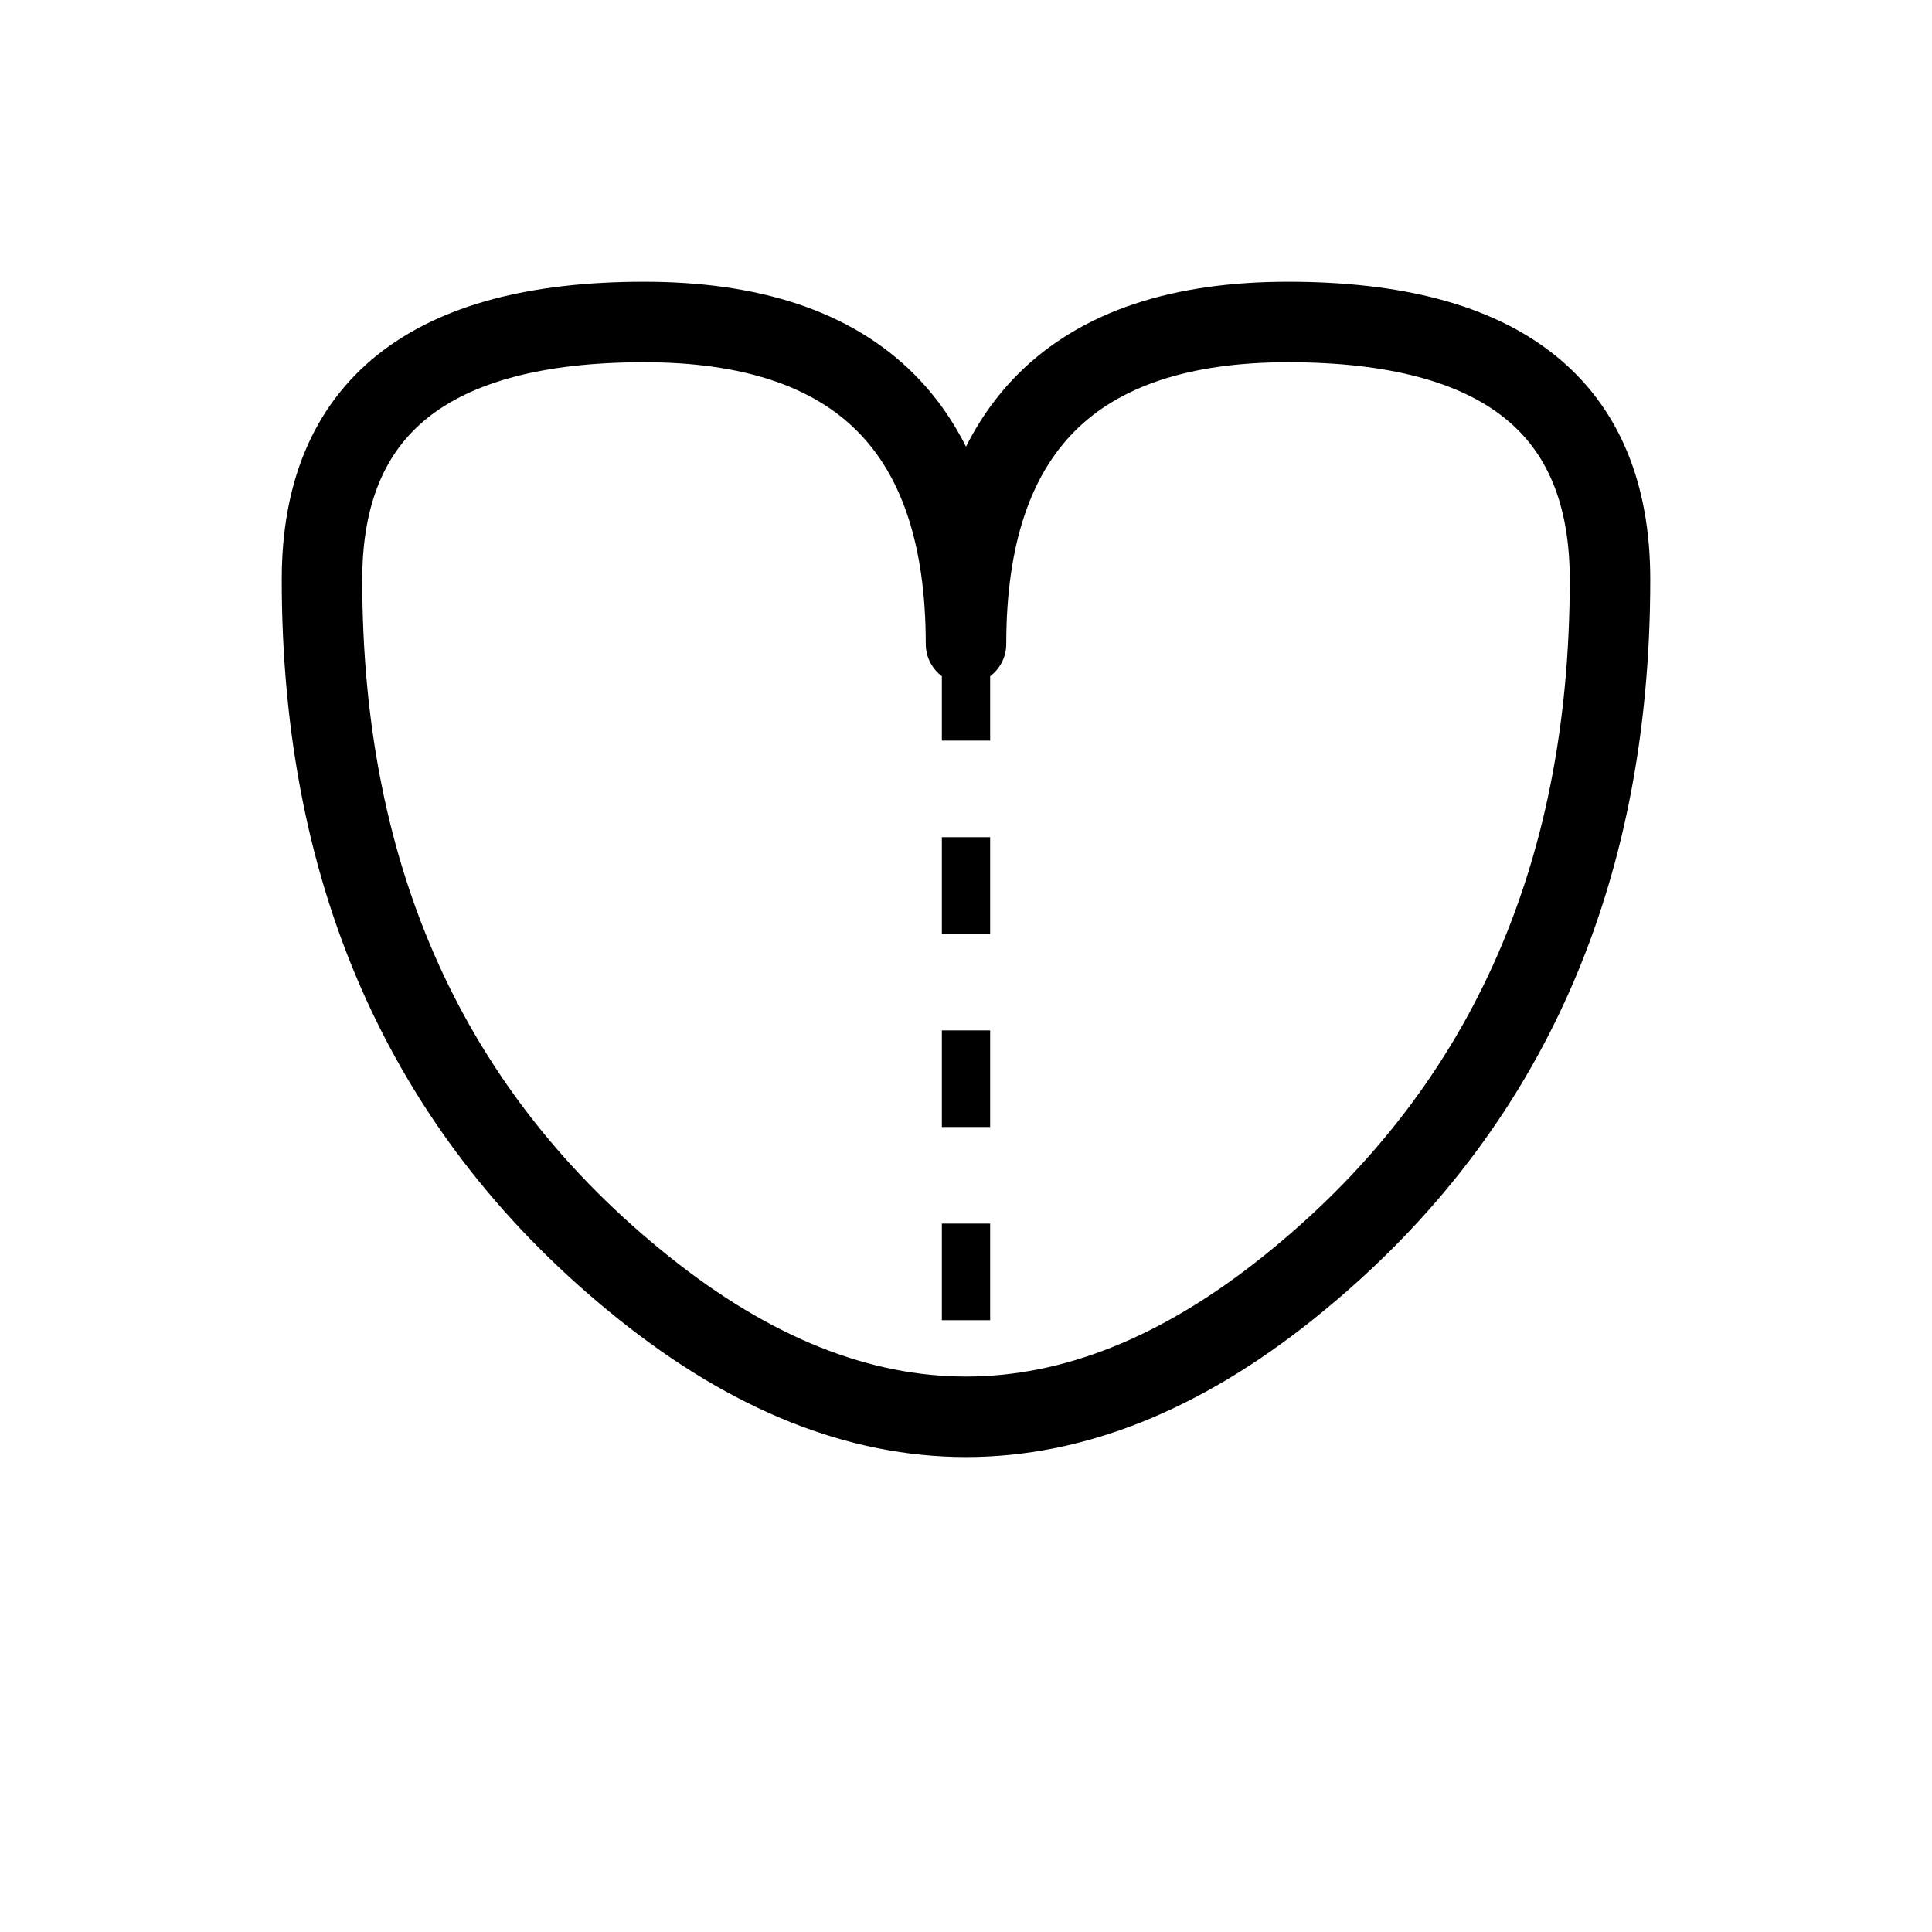
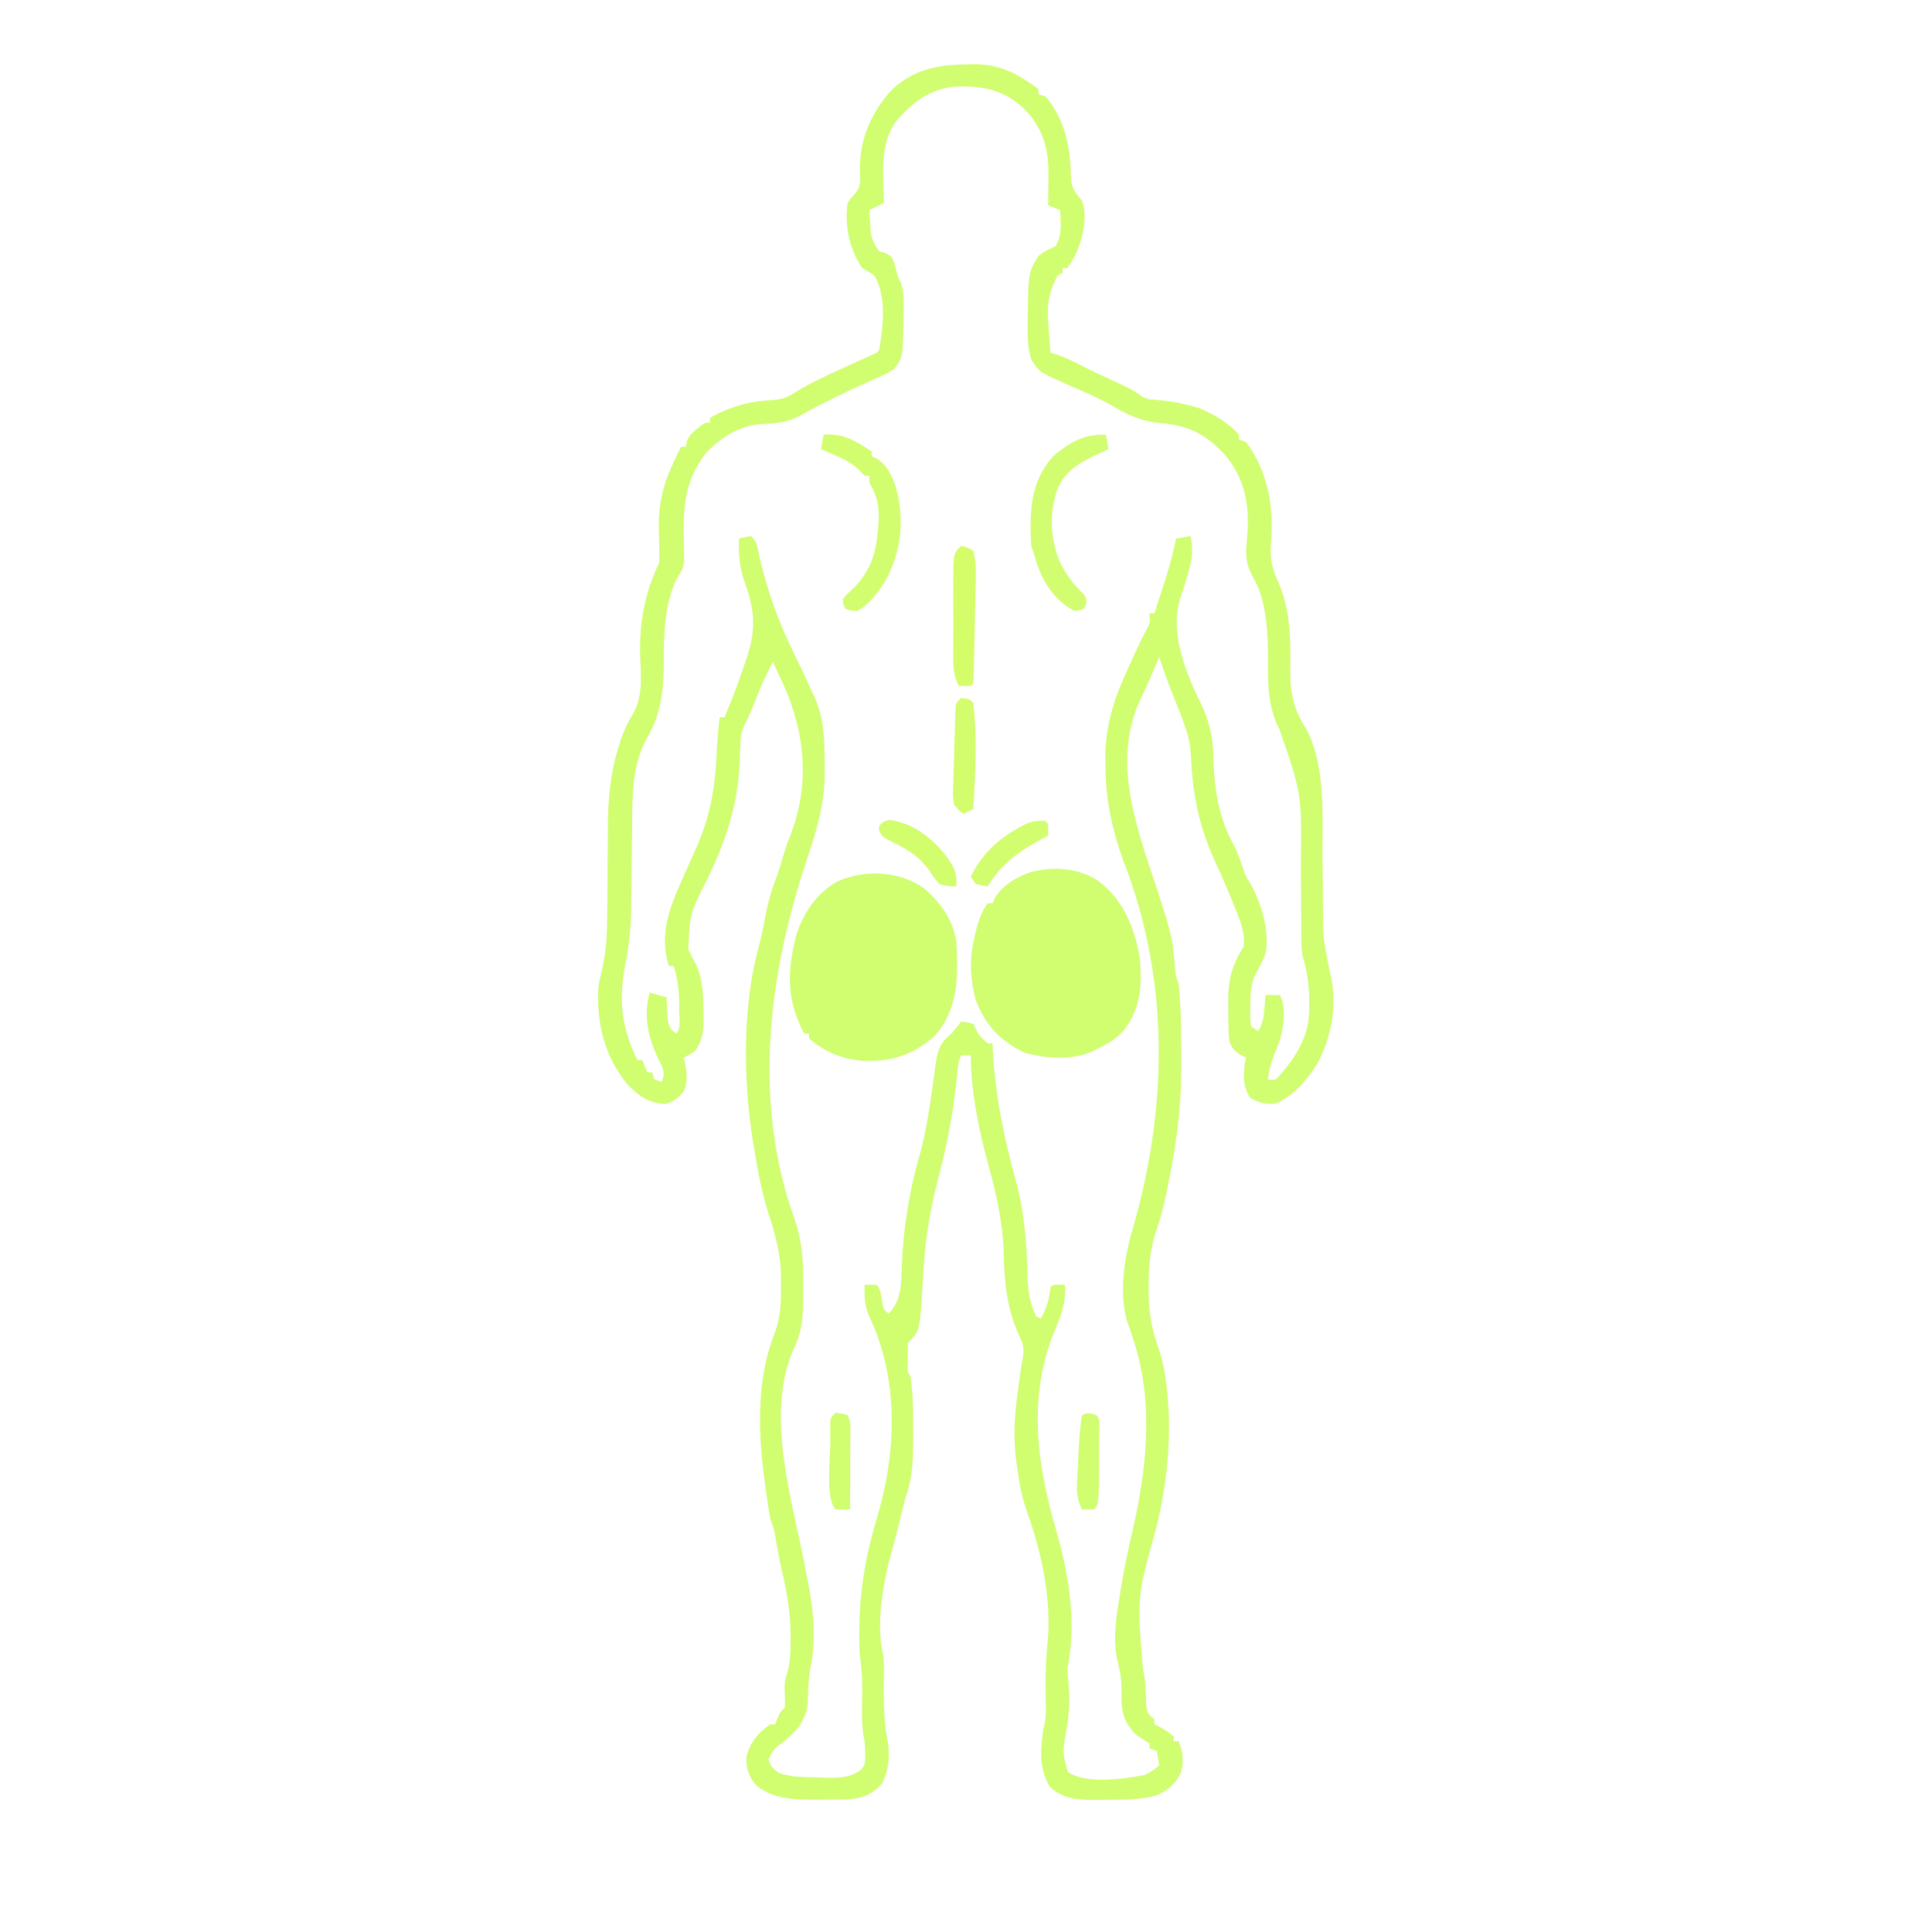
- <svg xmlns="http://www.w3.org/2000/svg" viewBox="0 0 60 60" width="60" height="60">
-   <path d="M10 18 Q10 10 20 10 Q30 10 30 20 Q30 10 40 10 Q50 10 50 18 Q50 32 40 40 Q35 44 30 44 Q25 44 20 40 Q10 32 10 18 Z" fill="none" stroke="currentColor" stroke-width="2.5" stroke-linecap="round" stroke-linejoin="round" />
-   <path d="M30 20 L30 44" fill="none" stroke="currentColor" stroke-width="1.5" stroke-dasharray="3,3" />
+ <svg xmlns="http://www.w3.org/2000/svg" version="1.1" width="800" height="800" viewBox="0 0 800 800" style="background:transparent">
+   <path d="M0 0 C1.584 -0.044 1.584 -0.044 3.199 -0.088 C12.433 -0.162 18.828 2.311 26.438 7.438 C27.192 7.935 27.946 8.433 28.723 8.945 C29.268 9.396 29.813 9.848 30.375 10.312 C30.375 10.973 30.375 11.633 30.375 12.312 C31.365 12.643 32.355 12.973 33.375 13.312 C41.943 23.691 43.665 34.925 43.871 47.965 C44.463 51.896 45.799 53.369 48.375 56.312 C51.015 63.829 48.558 72.681 45.281 79.633 C44.376 81.23 43.386 82.779 42.375 84.312 C41.715 84.312 41.055 84.312 40.375 84.312 C40.375 84.972 40.375 85.632 40.375 86.312 C39.385 86.808 39.385 86.808 38.375 87.312 C34.946 93.619 33.793 99.243 34.375 106.312 C34.454 107.452 34.532 108.592 34.613 109.766 C34.844 112.95 35.1 116.131 35.375 119.312 C36.255 119.588 37.136 119.864 38.043 120.148 C41.1 121.216 43.817 122.45 46.688 123.938 C52.586 126.949 58.562 129.762 64.587 132.508 C67.48 133.847 70.05 135.062 72.582 137.016 C74.827 138.639 76.316 138.738 79.062 138.875 C83.988 139.238 88.597 140.079 93.375 141.312 C94.344 141.56 95.314 141.808 96.312 142.062 C102.67 144.657 108.809 148.115 113.375 153.312 C113.375 153.972 113.375 154.632 113.375 155.312 C114.365 155.643 115.355 155.972 116.375 156.312 C125.56 168.907 128.056 183.723 126.593 198.904 C126.112 205.028 127.385 209.382 129.979 214.99 C134.77 226.395 134.821 238.433 134.66 250.58 C134.56 260.342 135.953 267.065 141.375 275.312 C149.514 291.286 147.884 311.251 148 328.562 C148.037 332.469 148.078 336.375 148.123 340.281 C148.149 342.694 148.171 345.107 148.186 347.52 C148.228 361.588 148.228 361.588 150.938 375.312 C154.299 388.144 152.197 401.314 146.188 413.125 C141.768 420.314 136.316 427.088 128.375 430.312 C124.504 430.691 121.235 429.864 117.938 427.75 C115.092 423.312 115.181 418.861 115.812 413.812 C115.998 412.988 116.184 412.163 116.375 411.312 C115.591 410.9 114.808 410.488 114 410.062 C111.164 408.172 110.557 407.415 109.375 404.312 C108.92 400.116 109.005 395.906 109 391.688 C108.976 390.549 108.951 389.411 108.926 388.238 C108.895 379.443 110.476 372.661 115.375 365.312 C115.857 360.458 114.743 356.886 113 352.375 C112.741 351.7 112.482 351.026 112.215 350.331 C109.375 343.063 106.202 335.928 102.979 328.823 C97.478 316.494 94.759 304.824 93.812 291.438 C93.171 279.991 93.171 279.991 89.375 269.312 C86.12 261.394 82.955 253.482 80.375 245.312 C79.988 246.219 79.602 247.125 79.203 248.059 C78.953 248.644 78.702 249.229 78.445 249.832 C77.893 251.122 77.344 252.413 76.796 253.705 C75.348 257.105 73.824 260.439 72.188 263.75 C62.334 285.972 68.753 309.063 75.959 330.841 C85.769 360.5 85.769 360.5 86.938 374.25 C87.146 376.668 87.284 378.13 88.375 380.312 C89.411 389.974 89.536 399.694 89.505 409.402 C89.5 411.444 89.505 413.485 89.512 415.527 C89.523 432.297 87.336 448.116 83.938 464.5 C83.631 466.023 83.631 466.023 83.318 467.576 C82.212 472.921 80.868 478.017 79.084 483.172 C76.571 490.759 75.989 498.035 76 506 C76 507.056 76 508.111 76 509.199 C76.122 517.563 77.475 524.449 80.375 532.312 C82.054 537.565 82.935 542.604 83.5 548.062 C83.626 549.256 83.626 549.256 83.755 550.474 C85.602 568.874 83.596 587.505 79.297 605.445 C71.126 634.855 71.126 634.855 73.652 664.418 C74.856 669.24 74.848 674.143 74.969 679.09 C75.4 682.513 75.791 683.23 78.375 685.312 C78.375 685.972 78.375 686.633 78.375 687.312 C78.953 687.581 79.53 687.849 80.125 688.125 C82.431 689.342 84.396 690.616 86.375 692.312 C86.375 692.972 86.375 693.633 86.375 694.312 C87.035 694.312 87.695 694.312 88.375 694.312 C90.353 699.083 90.631 702.29 89.375 707.312 C87.025 712.106 84.396 714.245 79.766 716.551 C72.59 718.837 64.827 718.526 57.375 718.562 C55.813 718.593 55.813 718.593 54.219 718.625 C46.947 718.662 40.595 718.279 35 713.125 C30.506 705.348 31.241 697.969 32.375 689.312 C32.547 688.695 32.718 688.078 32.895 687.443 C33.448 684.987 33.471 682.794 33.438 680.277 C33.43 679.302 33.422 678.327 33.414 677.322 C33.388 675.301 33.362 673.281 33.336 671.26 C33.29 665.378 33.518 659.627 34.132 653.775 C35.93 635.563 31.709 616.283 25.61 599.166 C23.584 593.452 22.491 587.877 21.688 581.875 C21.558 580.998 21.428 580.121 21.295 579.217 C19.887 569.106 20.389 559.709 21.812 549.625 C21.947 548.632 22.082 547.639 22.221 546.615 C22.353 545.645 22.485 544.675 22.621 543.676 C22.747 542.748 22.873 541.82 23.002 540.864 C23.316 538.717 23.706 536.581 24.113 534.449 C24.419 530.789 23.754 529.071 22.125 525.812 C17.305 514.941 16.275 504.475 16 492.75 C15.666 479.458 12.863 467.196 9.297 454.438 C5.563 440.687 2.375 424.623 2.375 410.312 C1.055 410.312 -0.265 410.312 -1.625 410.312 C-2.851 412.764 -2.947 414.724 -3.203 417.457 C-4.64 431.78 -6.914 445.412 -10.625 459.312 C-13.898 471.693 -16.221 483.805 -17.047 496.613 C-17.161 498.312 -17.161 498.312 -17.277 500.045 C-17.422 502.288 -17.552 504.531 -17.665 506.775 C-18.783 524.471 -18.783 524.471 -23.625 529.312 C-23.724 531.29 -23.755 533.27 -23.75 535.25 C-23.753 536.332 -23.755 537.413 -23.758 538.527 C-23.815 541.269 -23.815 541.269 -22.625 543.312 C-21.466 550.596 -21.472 557.958 -21.5 565.312 C-21.496 566.328 -21.492 567.344 -21.488 568.391 C-21.499 577.001 -21.649 585.16 -24.625 593.312 C-25.514 596.611 -26.316 599.931 -27.125 603.25 C-28.527 608.971 -30 614.649 -31.625 620.312 C-34.381 631.933 -36.63 645.879 -34.118 657.696 C-33.606 660.412 -33.542 662.833 -33.598 665.594 C-33.611 666.594 -33.625 667.595 -33.638 668.626 C-33.655 669.678 -33.671 670.729 -33.688 671.812 C-33.763 679.64 -33.445 686.862 -32.02 694.555 C-31.137 700.721 -31.586 706.235 -34.375 711.812 C-38.655 716.568 -42.838 718.093 -49.129 718.458 C-52.003 718.483 -54.876 718.498 -57.75 718.5 C-58.732 718.512 -59.715 718.524 -60.727 718.537 C-69.445 718.554 -79.202 718.571 -86.25 712.793 C-89.646 709.137 -90.648 705.646 -90.562 700.75 C-88.912 694.699 -85.771 690.833 -80.625 687.312 C-79.965 687.312 -79.305 687.312 -78.625 687.312 C-78.336 686.529 -78.047 685.745 -77.75 684.938 C-76.625 682.312 -76.625 682.312 -74.625 680.312 C-74.483 677.633 -74.63 675.012 -74.75 672.332 C-74.625 669.312 -74.625 669.312 -73.648 666.086 C-72.365 661.354 -72.242 657.006 -72.25 652.125 C-72.251 651.163 -72.252 650.201 -72.253 649.21 C-72.4 640.077 -74.022 631.534 -76.095 622.67 C-76.951 618.864 -77.628 615.027 -78.312 611.188 C-79.038 606.606 -79.038 606.606 -80.625 602.312 C-80.899 600.936 -81.133 599.552 -81.344 598.164 C-81.535 596.912 -81.535 596.912 -81.729 595.635 C-81.925 594.3 -81.925 594.3 -82.125 592.938 C-82.259 592.027 -82.393 591.117 -82.531 590.179 C-85.56 569.139 -86.963 545.631 -78.872 525.433 C-76.398 518.916 -76.174 512.924 -76.25 506 C-76.238 504.949 -76.227 503.898 -76.215 502.814 C-76.25 493.146 -78.447 484.482 -81.562 475.375 C-84.425 466.197 -86.083 456.788 -87.625 447.312 C-87.746 446.574 -87.868 445.835 -87.993 445.074 C-91.918 419.814 -92.193 389.642 -85.348 364.945 C-84.635 362.35 -84.075 359.766 -83.562 357.125 C-83.405 356.319 -83.248 355.514 -83.086 354.684 C-82.934 353.901 -82.782 353.119 -82.625 352.312 C-81.619 347.205 -80.4 342.467 -78.477 337.609 C-76.991 333.601 -75.829 329.49 -74.598 325.398 C-73.844 323.009 -73.025 320.745 -72.062 318.438 C-64.164 297.519 -66.353 276.489 -75.312 256.562 C-76.733 253.471 -78.17 250.388 -79.625 247.312 C-82.259 252.443 -84.617 257.558 -86.688 262.938 C-88.039 266.436 -89.374 269.856 -91.186 273.15 C-92.727 276.536 -93.027 278.809 -93.109 282.504 C-93.153 283.686 -93.198 284.868 -93.243 286.085 C-93.287 287.336 -93.33 288.587 -93.375 289.875 C-94.296 307.519 -99.278 321.945 -106.914 337.684 C-113.919 351.459 -113.919 351.459 -114.625 366.312 C-113.742 368.368 -112.726 370.294 -111.648 372.254 C-108.355 378.879 -108.415 386.315 -108.312 393.562 C-108.286 394.716 -108.286 394.716 -108.259 395.892 C-108.265 400.759 -108.926 404.104 -111.625 408.312 C-114.312 410.188 -114.312 410.188 -116.625 411.312 C-116.377 412.055 -116.377 412.055 -116.125 412.812 C-115.275 417.061 -114.581 421.136 -116.496 425.129 C-118.642 428.049 -120.532 429.281 -123.938 430.438 C-130.804 430.205 -135.043 427.244 -139.75 422.375 C-149.277 410.973 -152.577 397.14 -151.903 382.55 C-151.539 379.624 -150.821 376.827 -150.13 373.96 C-148.516 366.531 -148.184 359.456 -148.184 351.875 C-148.172 350.538 -148.158 349.202 -148.144 347.865 C-148.108 344.386 -148.087 340.906 -148.072 337.426 C-148.047 331.861 -148.007 326.296 -147.95 320.731 C-147.934 318.818 -147.93 316.905 -147.927 314.992 C-147.832 303.836 -146.771 292.852 -143.375 282.188 C-143.059 281.18 -143.059 281.18 -142.738 280.151 C-141.362 275.949 -139.584 272.375 -137.312 268.562 C-133.271 260.984 -134.248 253.044 -134.549 244.709 C-134.964 231.569 -132.555 218.172 -126.625 206.312 C-126.576 204.627 -126.588 202.94 -126.633 201.254 C-126.65 200.227 -126.666 199.2 -126.684 198.143 C-126.727 195.999 -126.779 193.856 -126.84 191.713 C-126.977 181.647 -124.803 173.148 -120.438 164.125 C-119.908 163.018 -119.378 161.91 -118.832 160.77 C-118.434 159.959 -118.035 159.148 -117.625 158.312 C-116.965 158.312 -116.305 158.312 -115.625 158.312 C-115.531 157.72 -115.437 157.127 -115.34 156.516 C-114.466 153.821 -113.358 152.849 -111.188 151.062 C-110.57 150.542 -109.953 150.021 -109.316 149.484 C-107.625 148.312 -107.625 148.312 -105.625 148.312 C-105.625 147.653 -105.625 146.993 -105.625 146.312 C-97.524 141.795 -89.289 139.394 -80 139 C-75.979 138.708 -73.549 137.919 -70.199 135.695 C-63.774 131.669 -56.953 128.621 -50.062 125.5 C-48.142 124.625 -46.222 123.749 -44.303 122.87 C-42.587 122.085 -40.869 121.304 -39.15 120.524 C-36.743 119.541 -36.743 119.541 -35.625 118.312 C-33.93 108.698 -32.365 96.101 -37.625 87.312 C-39.261 86.264 -40.93 85.263 -42.625 84.312 C-47.957 76.37 -49.988 66.748 -48.625 57.312 C-47.504 55.559 -47.504 55.559 -46.125 54.188 C-42.928 50.511 -43.335 48.76 -43.566 44.09 C-43.833 31.436 -39.02 20.123 -30.625 10.812 C-21.945 2.321 -11.614 0.104 0 0 Z M-27.977 22.836 C-35.729 32.493 -33.84 45.652 -33.625 57.312 C-35.605 58.303 -37.585 59.292 -39.625 60.312 C-39.537 62.209 -39.429 64.105 -39.312 66 C-39.254 67.056 -39.196 68.111 -39.137 69.199 C-38.58 72.586 -37.675 74.578 -35.625 77.312 C-34.388 77.684 -34.388 77.684 -33.125 78.062 C-30.625 79.312 -30.625 79.312 -29.707 81.254 C-29.205 82.801 -28.735 84.358 -28.301 85.926 C-27.689 88.339 -27.689 88.339 -26.555 90.562 C-25.255 94.407 -25.369 97.971 -25.438 102 C-25.446 102.801 -25.455 103.601 -25.464 104.427 C-25.72 121.416 -25.72 121.416 -29.625 126.312 C-32.39 128.05 -35.323 129.324 -38.312 130.625 C-40.035 131.406 -41.756 132.189 -43.477 132.973 C-44.341 133.362 -45.205 133.752 -46.095 134.153 C-49.837 135.868 -53.513 137.707 -57.188 139.562 C-57.849 139.891 -58.51 140.22 -59.192 140.558 C-61.954 141.935 -64.675 143.342 -67.348 144.887 C-73.363 148.3 -78.295 148.678 -85.16 148.961 C-94.09 149.867 -101.67 154.76 -107.625 161.312 C-116.714 173.344 -116.793 184.876 -116.41 199.328 C-116.396 200.408 -116.382 201.489 -116.367 202.602 C-116.334 204.067 -116.334 204.067 -116.3 205.561 C-116.685 208.823 -117.812 210.605 -119.625 213.312 C-124.236 223.641 -124.774 234.431 -124.75 245.616 C-124.751 257.913 -125.419 268.067 -131.684 278.922 C-138.022 289.992 -137.762 303.057 -137.871 315.457 C-137.904 318.016 -137.937 320.576 -137.971 323.135 C-138.018 327.13 -138.063 331.126 -138.102 335.121 C-138.142 339.004 -138.193 342.887 -138.246 346.77 C-138.255 347.948 -138.263 349.127 -138.272 350.341 C-138.382 357.841 -139.176 364.956 -140.625 372.312 C-143.536 387.166 -142.46 398.574 -135.625 412.312 C-134.965 412.312 -134.305 412.312 -133.625 412.312 C-132.965 413.962 -132.305 415.613 -131.625 417.312 C-130.965 417.312 -130.305 417.312 -129.625 417.312 C-129.13 418.798 -129.13 418.798 -128.625 420.312 C-127.635 420.642 -126.645 420.973 -125.625 421.312 C-124.587 418.627 -124.552 417.514 -125.551 414.762 C-126.237 413.395 -126.237 413.395 -126.938 412 C-131.262 402.918 -133.276 394.255 -130.625 384.312 C-128.315 384.973 -126.005 385.632 -123.625 386.312 C-123.588 387.144 -123.55 387.975 -123.512 388.832 C-123.413 390.462 -123.413 390.462 -123.312 392.125 C-123.254 393.204 -123.196 394.283 -123.137 395.395 C-122.594 398.487 -122.072 399.443 -119.625 401.312 C-117.456 399.144 -118.44 394.257 -118.438 391.25 C-118.419 389.998 -118.419 389.998 -118.4 388.721 C-118.388 383.243 -119.087 378.572 -120.625 373.312 C-121.285 373.312 -121.945 373.312 -122.625 373.312 C-127.504 358.371 -120.696 345.439 -114.629 331.832 C-114.278 331.044 -113.927 330.257 -113.565 329.446 C-112.873 327.898 -112.178 326.351 -111.48 324.806 C-105.475 311.449 -103.484 299.358 -102.844 284.82 C-102.625 279.959 -102.18 275.147 -101.625 270.312 C-100.965 270.312 -100.305 270.312 -99.625 270.312 C-94.753 258.448 -94.753 258.448 -90.625 246.312 C-90.347 245.442 -90.068 244.572 -89.781 243.676 C-86.327 232.209 -87.577 224.451 -91.625 213.312 C-93.455 207.59 -93.874 202.278 -93.625 196.312 C-91.25 195.688 -91.25 195.688 -88.625 195.312 C-86.129 197.809 -86.06 199.305 -85.375 202.75 C-82.148 217.35 -77.27 230.944 -70.625 244.312 C-68.483 248.677 -66.404 253.062 -64.436 257.508 C-63.681 259.187 -62.88 260.845 -62.074 262.5 C-58.303 271.507 -58.15 280.375 -58.125 290 C-58.119 291.319 -58.112 292.637 -58.106 293.996 C-58.273 306.913 -61.719 317.927 -65.783 330.092 C-81.623 377.772 -88.004 429.836 -70.56 478.269 C-67.547 486.878 -67.003 494.678 -67.104 503.698 C-67.125 506.008 -67.104 508.316 -67.078 510.627 C-67.065 518.021 -67.415 524.422 -70.645 531.221 C-81.934 555.314 -73.649 587.544 -68.367 611.845 C-67.28 616.926 -66.283 622.021 -65.312 627.125 C-65.153 627.947 -64.994 628.77 -64.831 629.617 C-62.602 641.367 -61.657 652.519 -64.125 664.312 C-64.926 669.121 -65.025 673.967 -65.184 678.832 C-66.098 686.041 -69.914 690.411 -75.504 694.781 C-79.351 697.718 -79.351 697.718 -81.438 701.938 C-80.496 704.69 -79.367 706.053 -76.852 707.531 C-71.678 709.346 -66.053 709.175 -60.625 709.312 C-59.661 709.352 -58.697 709.392 -57.703 709.434 C-52.332 709.572 -47.416 709.474 -42.98 706.039 C-41.182 703.749 -41.286 702.382 -41.375 699.5 C-41.398 698.253 -41.398 698.253 -41.422 696.98 C-41.572 694.308 -41.572 694.308 -42.141 691.703 C-42.988 685.771 -42.662 679.791 -42.586 673.811 C-42.544 668.508 -42.841 663.565 -43.625 658.312 C-44.585 638.761 -42.266 620.978 -36.625 602.312 C-28.451 575.225 -27.144 544.442 -39.758 518.285 C-41.677 513.92 -41.716 510.066 -41.625 505.312 C-39.959 505.27 -38.291 505.272 -36.625 505.312 C-34.695 507.243 -34.721 510.572 -34.223 513.184 C-33.758 515.506 -33.758 515.506 -31.625 517.312 C-26.057 511.206 -26.483 504.726 -26.188 496.875 C-25.471 481.087 -23.003 465.921 -18.586 450.742 C-17.627 447.318 -16.9 443.933 -16.25 440.438 C-16.062 439.449 -16.062 439.449 -15.871 438.44 C-15.037 433.936 -14.348 429.424 -13.719 424.887 C-13.478 423.213 -13.478 423.213 -13.232 421.505 C-12.915 419.283 -12.615 417.058 -12.334 414.831 C-11.453 408.734 -10.73 405.25 -5.625 401.312 C-4.269 399.664 -2.929 398.002 -1.625 396.312 C0.75 396.562 0.75 396.562 3.375 397.312 C4.438 399.125 4.438 399.125 5.375 401.312 C7.292 403.563 7.292 403.563 9.375 405.312 C10.035 405.312 10.695 405.312 11.375 405.312 C11.414 406.519 11.414 406.519 11.453 407.75 C12.348 426.293 16.069 444.292 21.008 462.148 C24.526 475.11 25.545 487.803 25.805 501.189 C26.007 507.206 26.678 512.846 29.375 518.312 C30.035 518.643 30.695 518.972 31.375 519.312 C33.832 514.933 34.79 511.281 35.375 506.312 C36.375 505.312 36.375 505.312 38.938 505.25 C39.742 505.271 40.546 505.291 41.375 505.312 C41.807 512.086 40.052 517.38 37.408 523.58 C25.95 550.496 29.507 578.792 37.438 605.938 C42.914 624.777 46.292 644.764 42.375 664.312 C42.511 666.816 42.704 669.316 42.938 671.812 C43.451 678.198 43.019 683.869 41.867 690.195 C40.296 698.942 40.296 698.942 42.582 707.086 C50.08 712.216 65.872 709.901 74.375 708.312 C76.792 707.201 78.342 706.064 80.375 704.312 C80.045 702.332 79.715 700.352 79.375 698.312 C78.385 697.982 77.395 697.653 76.375 697.312 C76.375 696.653 76.375 695.992 76.375 695.312 C74.701 694.186 73.023 693.063 71.297 692.02 C67.191 688.373 65.227 684.325 64.836 678.938 C64.789 677.396 64.76 675.854 64.75 674.312 C64.657 668.073 64.657 668.073 63.352 662 C60.918 652.812 62.56 643.177 64.062 633.938 C64.24 632.813 64.417 631.688 64.599 630.529 C65.783 623.262 67.243 616.101 68.938 608.938 C74.961 583.211 78.262 556.017 70.375 530.312 C70.079 529.33 69.782 528.348 69.477 527.336 C68.827 525.311 68.11 523.308 67.375 521.312 C63.513 509.728 65.875 493.701 69.375 482.312 C84.038 431.773 84.805 378.748 65.375 329.312 C60.81 316.476 58.194 304.414 58.125 290.75 C58.094 289.256 58.094 289.256 58.062 287.732 C57.993 274.107 61.656 262.565 67.375 250.312 C67.909 249.138 68.442 247.964 68.992 246.754 C72.874 238.247 72.874 238.247 75.051 234.188 C76.654 231.235 76.654 231.235 76.375 227.312 C77.035 227.312 77.695 227.312 78.375 227.312 C79.507 223.835 80.629 220.356 81.75 216.875 C82.067 215.901 82.384 214.927 82.711 213.924 C84.584 208.092 86.146 202.314 87.375 196.312 C89.355 195.982 91.335 195.653 93.375 195.312 C94.449 200.677 94.151 204.389 92.625 209.625 C92.441 210.28 92.257 210.935 92.068 211.61 C91.255 214.476 90.377 217.307 89.402 220.121 C84.62 234.024 90.499 249.532 96.5 262.312 C97.215 263.736 97.215 263.736 97.945 265.188 C101.376 272.687 102.742 279.081 102.812 287.312 C103.183 299.89 104.941 311.834 111.148 322.973 C112.962 326.433 114.148 330.07 115.383 333.77 C116.303 336.354 116.303 336.354 117.824 338.66 C122.626 346.872 126.257 358.846 124.375 368.312 C123.281 371.057 122.045 373.565 120.566 376.121 C118.064 380.723 118.162 385.286 118.125 390.438 C118.104 391.166 118.084 391.894 118.062 392.645 C118.01 395.002 118.01 395.002 118.375 398.312 C119.365 398.973 120.355 399.632 121.375 400.312 C123.288 397.046 123.732 394.318 124 390.562 C124.112 389.085 124.112 389.085 124.227 387.578 C124.276 386.83 124.325 386.083 124.375 385.312 C126.355 385.312 128.335 385.312 130.375 385.312 C133.118 390.798 131.921 398.416 130.293 404.074 C129.422 406.437 128.515 408.788 127.566 411.121 C126.413 414.211 125.803 417.051 125.375 420.312 C128.337 420.63 128.337 420.63 129.988 418.984 C136.326 411.817 142.031 403.119 142.375 393.312 C142.412 392.324 142.45 391.335 142.488 390.316 C142.649 383.01 141.966 376.559 139.85 369.583 C139.249 366.712 139.242 364.02 139.233 361.085 C139.226 359.822 139.219 358.56 139.212 357.258 C139.21 356.585 139.208 355.911 139.206 355.217 C139.199 353.086 139.183 350.955 139.165 348.824 C139.113 342.766 139.065 336.708 139.049 330.649 C139.378 302.019 139.378 302.019 130.188 275.312 C124.81 265.151 125.467 254.549 125.426 243.304 C125.256 233.308 124.487 221.384 119.371 212.586 C116.244 207.086 116.02 203.091 116.688 196.875 C117.904 183.829 116.553 172.719 108.066 162.191 C100.153 153.401 93.049 149.515 81.25 148.562 C73.648 147.89 68.069 145.515 61.555 141.672 C55.616 138.197 49.257 135.571 42.962 132.814 C30.647 127.35 30.647 127.35 27.527 122.352 C25.592 117.008 25.887 111.295 25.938 105.688 C25.946 104.528 25.954 103.369 25.963 102.175 C26.281 86.077 26.281 86.077 30.375 79.312 C32.632 77.412 34.636 76.53 37.375 75.312 C40.341 70.929 39.553 65.414 39.375 60.312 C37.725 59.653 36.075 58.992 34.375 58.312 C34.391 57.474 34.391 57.474 34.407 56.619 C34.449 54.038 34.474 51.457 34.5 48.875 C34.525 47.557 34.525 47.557 34.551 46.213 C34.634 34.916 32.442 26.549 24.414 18.297 C15.844 10.482 8.261 8.999 -3.109 9.094 C-13.721 9.754 -21.044 15.022 -27.977 22.836 Z " fill="#D1FD70" transform="translate(399.625,26.6875)" />
+   <path d="M0 0 C10.609 7.848 15.456 19.662 17.512 32.453 C18.422 43.611 17.86 53.209 10.699 62.328 C7.635 65.608 4.538 67.476 0.512 69.453 C-0.517 69.973 -1.546 70.492 -2.605 71.027 C-10.729 74.458 -21.913 73.806 -30.215 71.352 C-40.207 66.621 -46.624 59.807 -50.488 49.453 C-52.98 40.135 -53.117 31.542 -50.676 22.266 C-50.51 21.58 -50.344 20.895 -50.174 20.189 C-49.153 16.189 -47.955 12.787 -45.488 9.453 C-44.828 9.453 -44.168 9.453 -43.488 9.453 C-43.241 8.867 -42.993 8.28 -42.738 7.676 C-39.609 2.111 -33.484 -1.516 -27.551 -3.484 C-18.063 -5.845 -8.433 -5.242 0 0 Z " fill="#D1FD71" transform="translate(454.4883,364.5469)" />
+   <path d="M0 0 C7.15 5.764 12.585 13.343 13.914 22.543 C14.754 36.794 14.859 50.281 4.914 61.543 C-4.177 69.505 -12.686 72.133 -24.656 71.824 C-33.217 71.122 -40.543 68.217 -47.086 62.543 C-47.086 61.883 -47.086 61.223 -47.086 60.543 C-47.746 60.543 -48.406 60.543 -49.086 60.543 C-56.429 46.832 -56.231 34.642 -52.344 19.688 C-49.387 10.411 -43.804 2.222 -35.148 -2.562 C-23.948 -7.42 -10.188 -6.921 0 0 Z " fill="#D1FD71" transform="translate(382.0859,367.457)" />
+   <path d="M0 0 C0.33 1.98 0.66 3.96 1 6 C0.059 6.424 -0.882 6.848 -1.852 7.285 C-9.732 10.946 -16.188 13.964 -20.012 22.172 C-23.618 32.159 -23.204 42.936 -19.133 52.672 C-17.295 56.45 -15.215 59.67 -12.379 62.773 C-11.821 63.384 -11.263 63.995 -10.688 64.625 C-10.155 65.174 -9.623 65.723 -9.074 66.289 C-8 68 -8 68 -8.332 70.211 C-8.552 70.801 -8.773 71.392 -9 72 C-10.688 72.688 -10.688 72.688 -13 73 C-20.683 69.146 -25.552 61.992 -28.438 54.062 C-28.977 52.381 -29.501 50.694 -30 49 C-30.495 47.515 -30.495 47.515 -31 46 C-31.716 32.332 -31.564 19.782 -22 9 C-15.27 3.266 -9.028 -0.43 0 0 Z " fill="#D2FD70" transform="translate(458,180)" />
+   <path d="M0 0 C7.825 -0.851 13.625 2.75 20 7 C20 7.66 20 8.32 20 9 C20.607 9.262 21.214 9.523 21.84 9.793 C26.43 12.358 28.326 17.089 30.02 21.891 C33.612 35.209 32.279 48.373 25.648 60.465 C22.615 65.34 19.077 70.119 14 73 C11.062 72.875 11.062 72.875 9 72 C8.188 70.312 8.188 70.312 8 68 C10.125 65.625 10.125 65.625 13 63 C18.993 56.436 21.37 50.334 22.312 41.688 C22.397 40.944 22.481 40.201 22.567 39.435 C23.253 32.376 23.022 26.033 19 20 C19 19.01 19 18.02 19 17 C18.34 17 17.68 17 17 17 C16.274 16.243 15.549 15.487 14.801 14.707 C11.747 11.756 9.065 10.372 5.188 8.688 C3.445 7.92 3.445 7.92 1.668 7.137 C0.788 6.762 -0.093 6.386 -1 6 C-0.67 4.02 -0.34 2.04 0 0 Z " fill="#D2FD6F" transform="translate(341,180)" />
+   <path d="M0 0 C2.438 0.625 2.438 0.625 5 2 C6.562 7.59 6.046 13.521 5.914 19.27 C5.893 20.346 5.872 21.423 5.85 22.532 C5.804 24.799 5.755 27.066 5.703 29.333 C5.625 32.817 5.558 36.302 5.492 39.787 C5.446 41.99 5.399 44.192 5.352 46.395 C5.332 47.442 5.312 48.49 5.291 49.57 C5.268 50.531 5.245 51.493 5.221 52.484 C5.203 53.334 5.184 54.184 5.165 55.06 C5 57 5 57 4 58 C2.334 58.041 0.666 58.043 -1 58 C-3.675 53.001 -3.288 47.92 -3.266 42.406 C-3.268 41.382 -3.269 40.358 -3.271 39.302 C-3.273 37.141 -3.269 34.979 -3.261 32.817 C-3.25 29.512 -3.261 26.207 -3.273 22.902 C-3.272 20.799 -3.27 18.697 -3.266 16.594 C-3.27 15.607 -3.274 14.621 -3.278 13.604 C-3.207 3.207 -3.207 3.207 0 0 Z " fill="#D5FD69" transform="translate(398,226)" />
+   <path d="M0 0 C3.536 0.536 3.536 0.536 5 2 C6.698 16.692 5.915 31.295 5 46 C3.68 46.66 2.36 47.32 1 48 C-0.985 46.594 -0.985 46.594 -3 44 C-3.535 40.824 -3.373 37.701 -3.242 34.492 C-3.219 33.57 -3.196 32.649 -3.172 31.699 C-3.119 29.753 -3.056 27.808 -2.984 25.864 C-2.875 22.879 -2.798 19.896 -2.727 16.91 C-2.671 15.021 -2.614 13.131 -2.555 11.242 C-2.531 10.346 -2.506 9.451 -2.482 8.528 C-2.449 7.7 -2.416 6.872 -2.382 6.019 C-2.344 4.925 -2.344 4.925 -2.305 3.808 C-2 2 -2 2 0 0 Z " fill="#D3FD6C" transform="translate(398,289)" />
+   <path d="M0 0 C9.109 1.139 16.76 6.924 22.484 13.832 C26.064 18.607 27.937 21.305 27.5 27.438 C24.755 27.438 23.025 27.393 20.5 26.438 C18.759 24.604 17.431 22.649 16.012 20.559 C11.603 14.373 5.481 11.172 -1.242 7.93 C-3.5 6.438 -3.5 6.438 -4.445 4.383 C-4.463 3.741 -4.481 3.099 -4.5 2.438 C-2.5 0.438 -2.5 0.438 0 0 Z " fill="#D2FD6D" transform="translate(368.5,339.5625)" />
+   <path d="M0 0 C1.858 1.858 1.13 4.932 1.133 7.414 C1.135 9.392 1.135 9.392 1.137 11.41 C1.134 12.449 1.134 12.449 1.13 13.508 C1.125 15.595 1.13 17.682 1.137 19.77 C1.136 21.109 1.135 22.449 1.133 23.789 C1.132 25.003 1.131 26.217 1.129 27.467 C0.772 37.228 0.772 37.228 -1 39 C-2.666 39.041 -4.334 39.043 -6 39 C-7.748 35.244 -8.209 32.484 -8.012 28.359 C-7.965 27.288 -7.918 26.217 -7.869 25.113 C-7.809 24.003 -7.749 22.894 -7.688 21.75 C-7.639 20.656 -7.591 19.561 -7.541 18.434 C-7.249 12.262 -6.944 6.109 -6 0 C-3.497 -1.251 -2.597 -0.838 0 0 Z " fill="#D1FD71" transform="translate(454,586)" />
+   <path d="M0 0 C2.562 0.25 2.562 0.25 5 1 C6.613 4.226 6.121 7.747 6.098 11.289 C6.096 12.107 6.095 12.926 6.093 13.769 C6.088 16.388 6.075 19.006 6.062 21.625 C6.057 23.398 6.053 25.172 6.049 26.945 C6.038 31.297 6.021 35.648 6 40 C4 40.043 2 40.041 0 40 C-4.301 35.699 -2.145 18.026 -2.188 12.188 C-2.2 11.215 -2.213 10.242 -2.227 9.24 C-2.228 8.329 -2.229 7.419 -2.23 6.48 C-2.235 5.665 -2.239 4.849 -2.243 4.009 C-2 2 -2 2 0 0 Z " fill="#D1FD70" transform="translate(346,585)" />
+   <path d="M0 0 C1 1 1 1 1.062 3.562 C1.042 4.367 1.021 5.171 1 6 C0.071 6.496 -0.859 6.993 -1.816 7.504 C-11.242 12.641 -18.323 17.69 -24 27 C-26.375 26.688 -26.375 26.688 -29 26 C-29.66 25.01 -30.32 24.02 -31 23 C-26.067 12.685 -17.934 5.877 -7.762 0.961 C-4.953 -0.016 -2.947 -0.282 0 0 Z " fill="#D2FD6E" transform="translate(433,340)" />
+   <path d="" fill="#FFFF00" transform="translate(0,0)" />
</svg>
